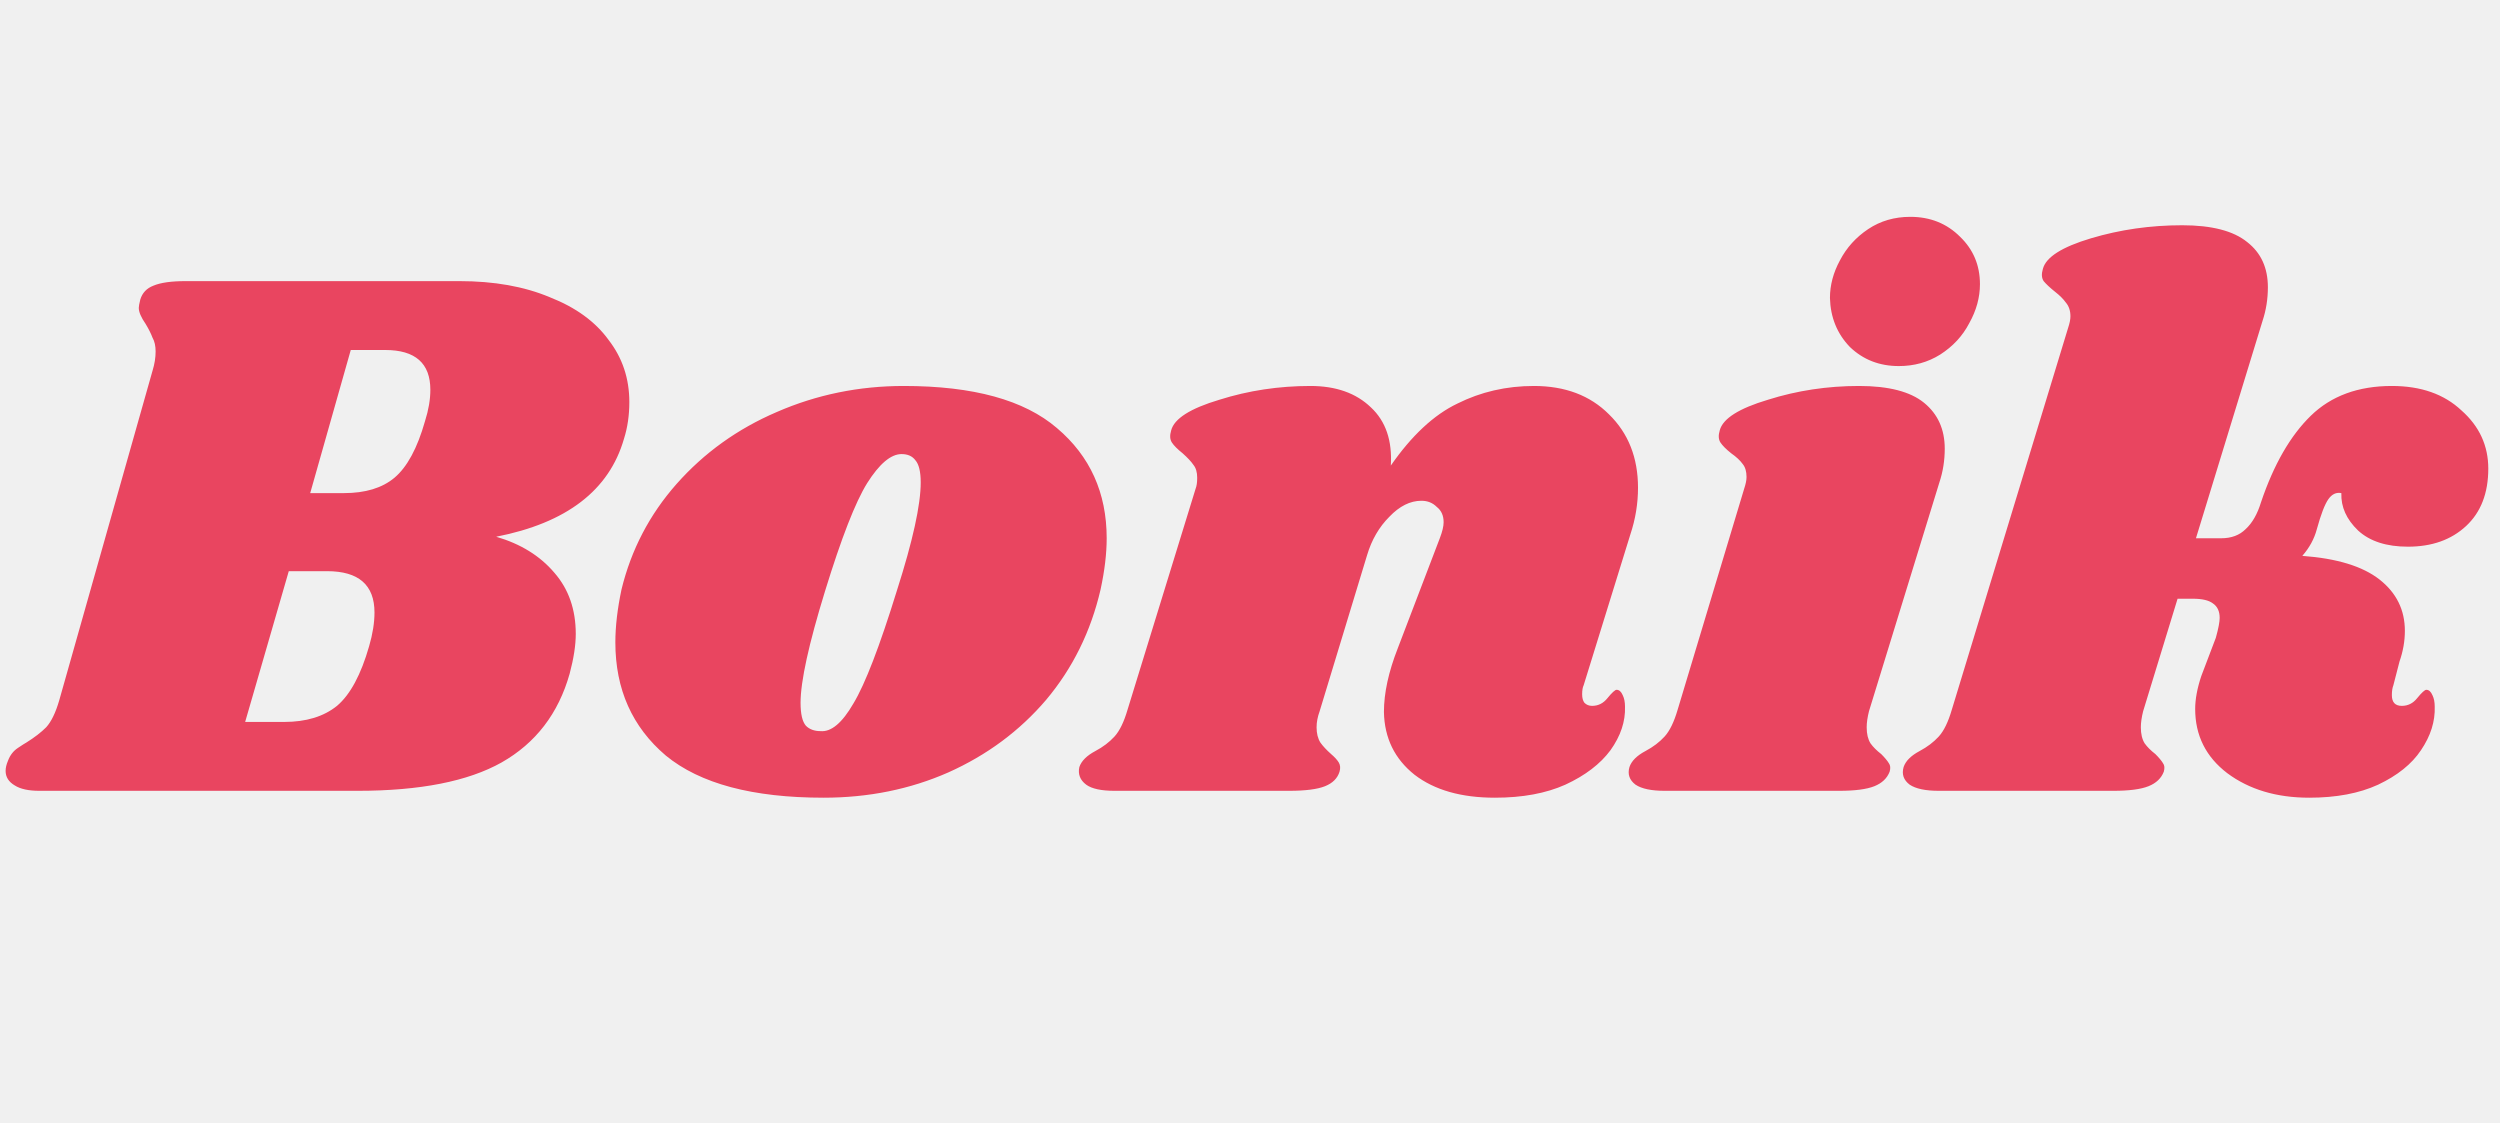
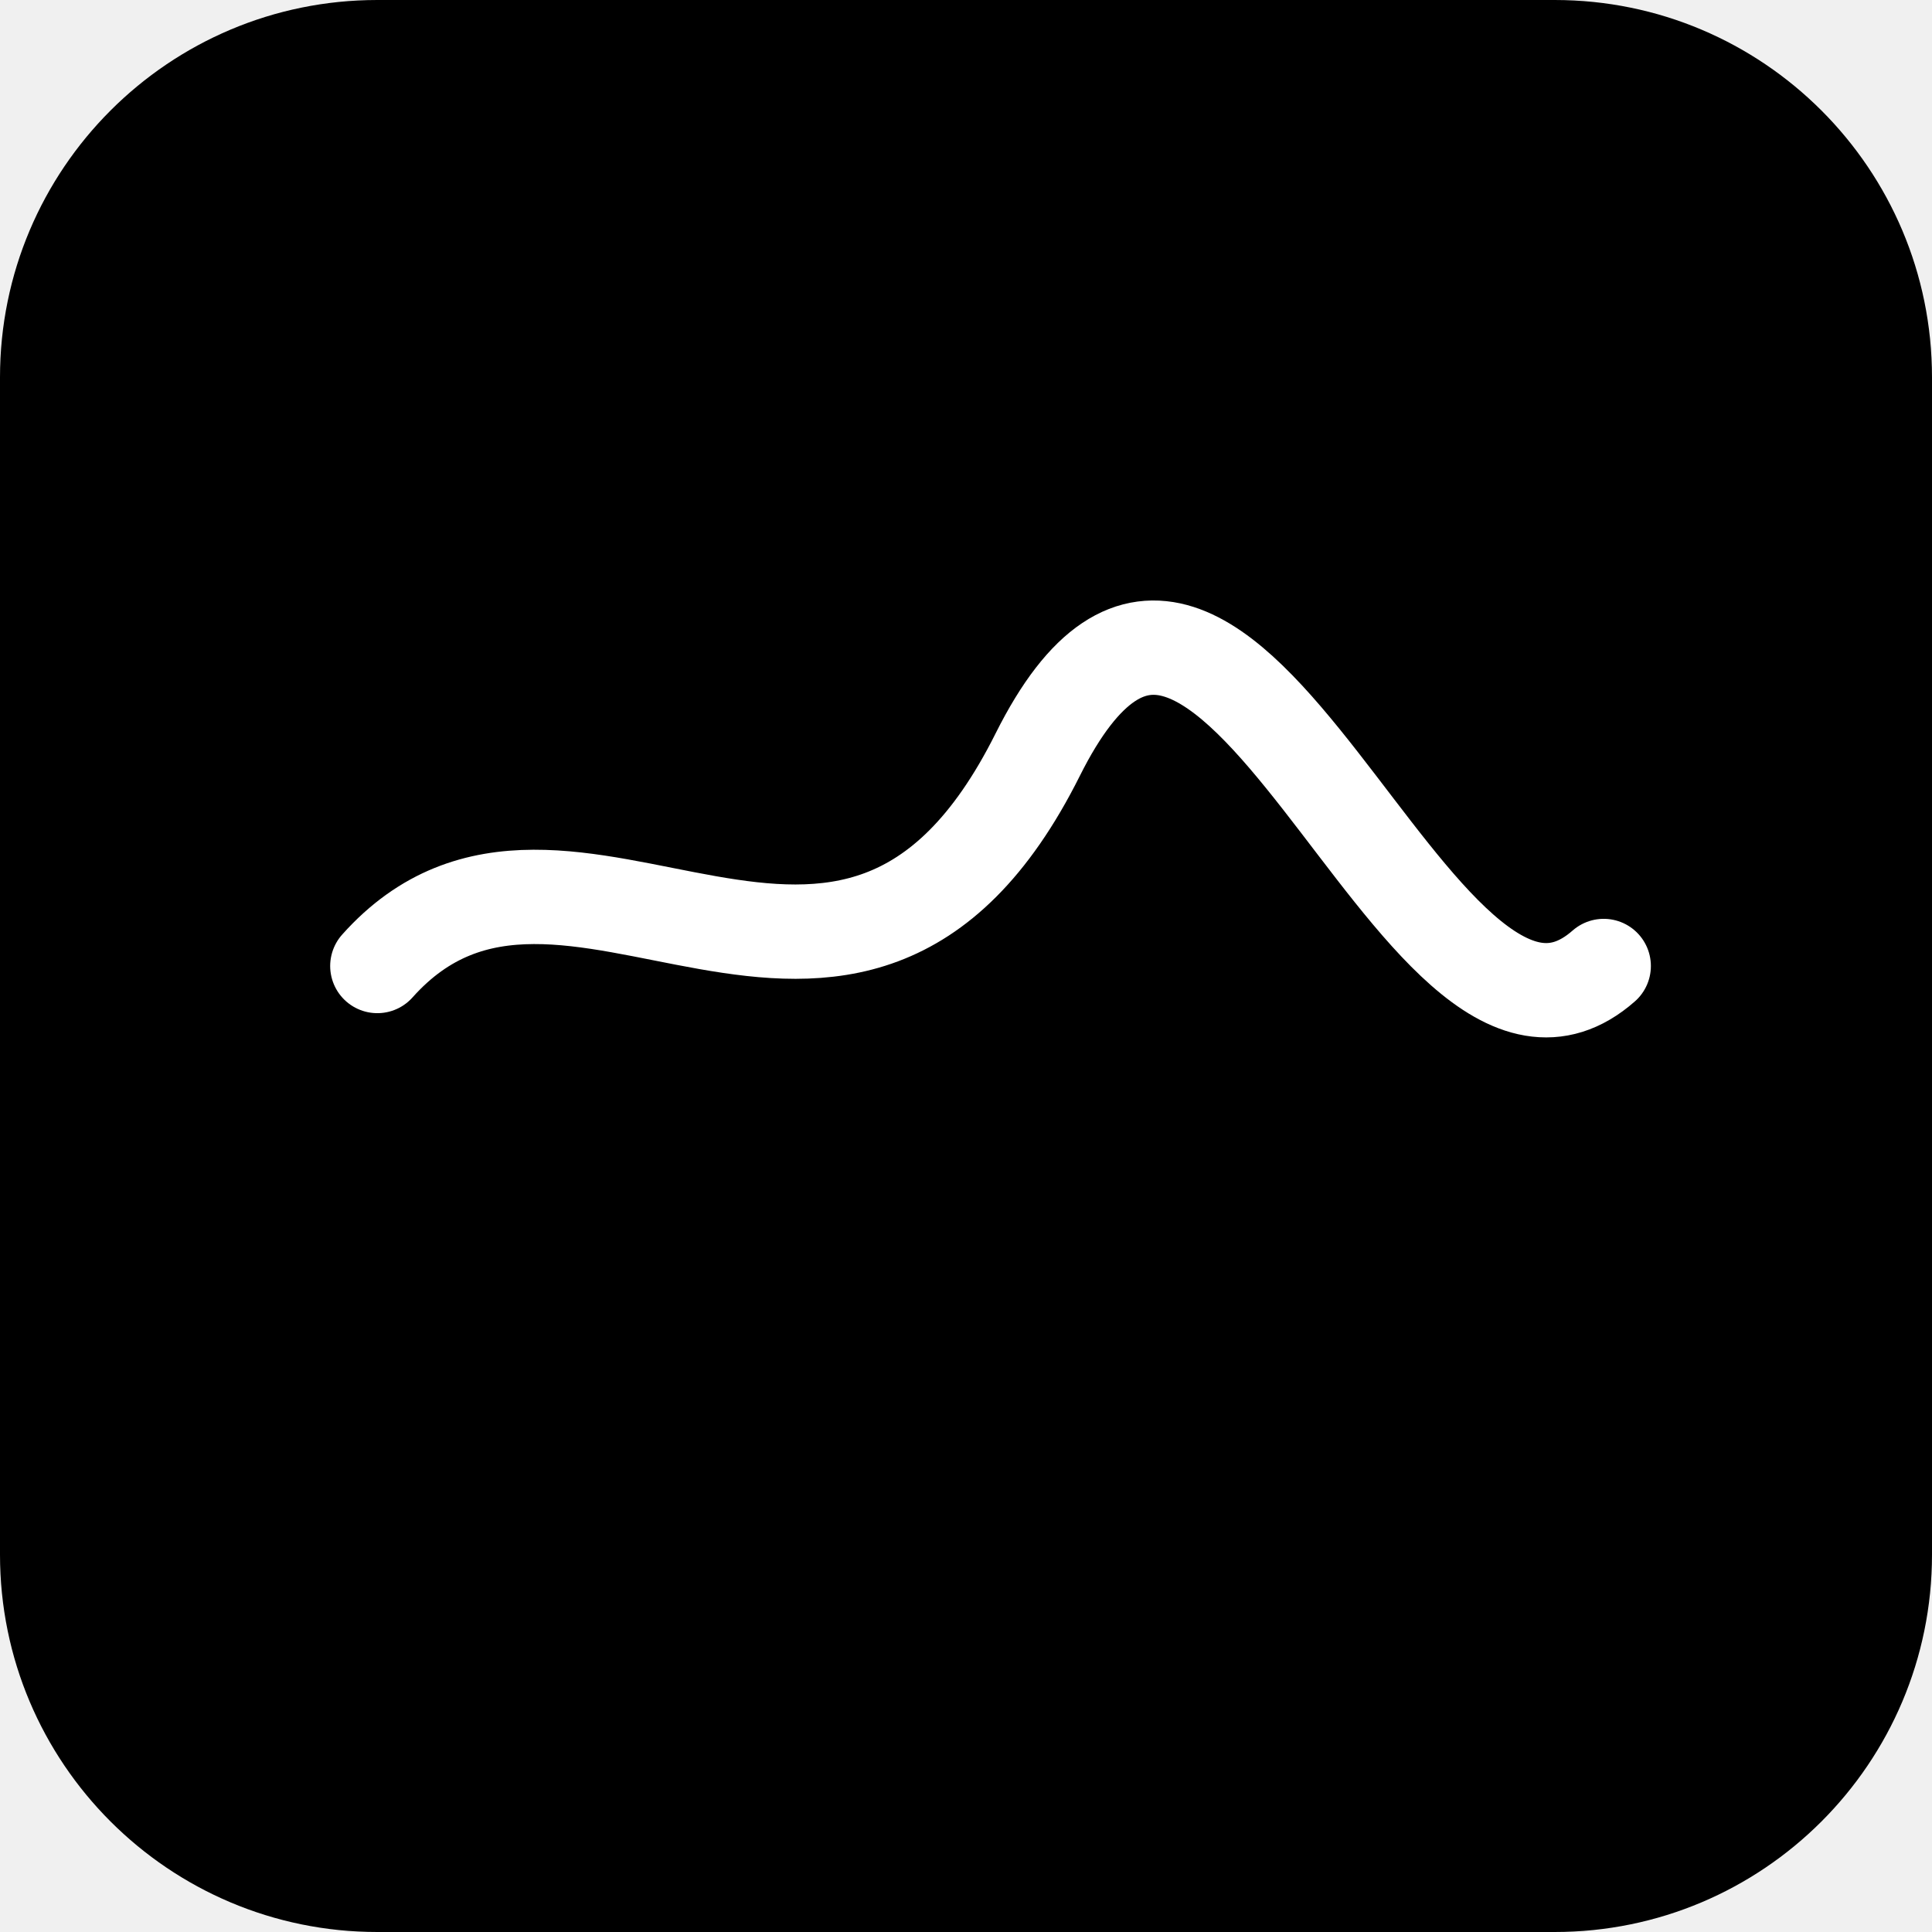
- <svg xmlns="http://www.w3.org/2000/svg" width="98" height="44" viewBox="0 0 98 44" fill="none">
-   <path d="M18.01 11.02C19.37 11.02 20.55 11.23 21.55 11.65C22.57 12.05 23.34 12.61 23.86 13.33C24.4 14.03 24.67 14.84 24.67 15.76C24.67 16.28 24.6 16.76 24.46 17.2C23.88 19.22 22.21 20.5 19.45 21.04C20.41 21.32 21.17 21.79 21.73 22.45C22.29 23.09 22.57 23.89 22.57 24.85C22.57 25.29 22.49 25.81 22.33 26.41C21.89 27.97 21 29.13 19.66 29.89C18.34 30.63 16.46 31 14.02 31H1.54C1.12 31 0.8 30.93 0.58 30.79C0.34 30.65 0.22 30.46 0.22 30.22C0.22 30.1 0.25 29.97 0.31 29.83C0.39 29.61 0.52 29.44 0.7 29.32C0.88 29.2 0.99 29.13 1.03 29.11C1.35 28.91 1.61 28.71 1.81 28.51C2.01 28.29 2.18 27.94 2.32 27.46L5.98 14.53C6.06 14.27 6.1 14.02 6.1 13.78C6.1 13.56 6.06 13.38 5.98 13.24C5.92 13.08 5.83 12.9 5.71 12.7C5.53 12.44 5.44 12.23 5.44 12.07C5.44 12.01 5.46 11.9 5.5 11.74C5.58 11.48 5.75 11.3 6.01 11.2C6.29 11.08 6.71 11.02 7.27 11.02H18.01ZM16.66 16.51C16.8 16.07 16.87 15.66 16.87 15.28C16.87 14.24 16.28 13.72 15.1 13.72H13.75L12.16 19.33H13.48C14.32 19.33 14.98 19.13 15.46 18.73C15.96 18.31 16.36 17.57 16.66 16.51ZM14.47 25.33C14.61 24.85 14.68 24.41 14.68 24.01C14.68 22.93 14.06 22.39 12.82 22.39H11.32L9.61 28.3H11.14C12 28.3 12.69 28.09 13.21 27.67C13.73 27.23 14.15 26.45 14.47 25.33ZM35.432 15.13C38.152 15.13 40.152 15.68 41.432 16.78C42.732 17.88 43.382 19.32 43.382 21.1C43.382 21.7 43.302 22.37 43.142 23.11C42.762 24.75 42.052 26.19 41.012 27.43C39.972 28.65 38.692 29.6 37.172 30.28C35.672 30.94 34.042 31.27 32.282 31.27C29.502 31.27 27.442 30.72 26.102 29.62C24.782 28.5 24.122 27.02 24.122 25.18C24.122 24.56 24.202 23.87 24.362 23.11C24.742 21.55 25.462 20.17 26.522 18.97C27.602 17.75 28.912 16.81 30.452 16.15C32.012 15.47 33.672 15.13 35.432 15.13ZM35.342 17.8C34.922 17.8 34.472 18.18 33.992 18.94C33.532 19.68 32.982 21.09 32.342 23.17C31.702 25.25 31.382 26.71 31.382 27.55C31.382 27.99 31.452 28.29 31.592 28.45C31.732 28.59 31.922 28.66 32.162 28.66C32.582 28.7 33.012 28.34 33.452 27.58C33.912 26.82 34.482 25.34 35.162 23.14C35.782 21.2 36.092 19.79 36.092 18.91C36.092 18.49 36.022 18.2 35.882 18.04C35.762 17.88 35.582 17.8 35.342 17.8ZM62.08 26.86C62.04 26.94 62.02 27.06 62.02 27.22C62.02 27.36 62.05 27.47 62.11 27.55C62.19 27.63 62.29 27.67 62.41 27.67C62.65 27.67 62.85 27.57 63.01 27.37C63.19 27.15 63.31 27.04 63.37 27.04C63.47 27.04 63.55 27.11 63.61 27.25C63.67 27.37 63.7 27.52 63.7 27.7C63.72 28.28 63.53 28.85 63.13 29.41C62.73 29.95 62.14 30.4 61.36 30.76C60.6 31.1 59.68 31.27 58.6 31.27C57.28 31.27 56.23 30.97 55.45 30.37C54.67 29.75 54.27 28.93 54.25 27.91C54.25 27.17 54.43 26.34 54.79 25.42L56.44 21.1C56.54 20.84 56.59 20.63 56.59 20.47C56.59 20.21 56.5 20.01 56.32 19.87C56.16 19.71 55.96 19.63 55.72 19.63C55.28 19.63 54.86 19.84 54.46 20.26C54.06 20.66 53.77 21.16 53.59 21.76L51.73 27.88C51.65 28.1 51.61 28.31 51.61 28.51C51.61 28.75 51.66 28.95 51.76 29.11C51.86 29.25 52 29.4 52.18 29.56C52.32 29.68 52.42 29.79 52.48 29.89C52.54 29.99 52.55 30.11 52.51 30.25C52.43 30.51 52.24 30.7 51.94 30.82C51.64 30.94 51.17 31 50.53 31H43.69C43.17 31 42.8 30.92 42.58 30.76C42.34 30.58 42.25 30.35 42.31 30.07C42.39 29.83 42.6 29.62 42.94 29.44C43.24 29.28 43.49 29.09 43.69 28.87C43.89 28.65 44.06 28.3 44.2 27.82L46.87 19.15C46.91 19.05 46.93 18.91 46.93 18.73C46.93 18.51 46.88 18.34 46.78 18.22C46.7 18.1 46.56 17.95 46.36 17.77C46.16 17.61 46.02 17.47 45.94 17.35C45.86 17.23 45.85 17.07 45.91 16.87C46.03 16.41 46.66 16.01 47.8 15.67C48.94 15.31 50.13 15.13 51.37 15.13C52.37 15.13 53.16 15.41 53.74 15.97C54.32 16.51 54.58 17.27 54.52 18.25C55.34 17.07 56.21 16.26 57.13 15.82C58.05 15.36 59.05 15.13 60.13 15.13C61.35 15.13 62.33 15.5 63.07 16.24C63.83 16.98 64.21 17.94 64.21 19.12C64.21 19.74 64.11 20.35 63.91 20.95L62.08 26.86ZM72.874 15.13C74.034 15.13 74.884 15.35 75.424 15.79C75.964 16.23 76.234 16.83 76.234 17.59C76.234 18.05 76.164 18.49 76.024 18.91L73.264 27.88C73.204 28.12 73.174 28.33 73.174 28.51C73.174 28.77 73.224 28.98 73.324 29.14C73.424 29.28 73.564 29.42 73.744 29.56C73.884 29.7 73.984 29.82 74.044 29.92C74.104 30 74.114 30.11 74.074 30.25C73.974 30.51 73.774 30.7 73.474 30.82C73.174 30.94 72.714 31 72.094 31H65.254C64.734 31 64.354 30.92 64.114 30.76C63.874 30.58 63.794 30.35 63.874 30.07C63.954 29.83 64.164 29.62 64.504 29.44C64.804 29.28 65.054 29.09 65.254 28.87C65.454 28.65 65.624 28.3 65.764 27.82L68.374 19.15C68.434 18.97 68.464 18.82 68.464 18.7C68.464 18.48 68.414 18.31 68.314 18.19C68.214 18.05 68.064 17.91 67.864 17.77C67.664 17.61 67.524 17.47 67.444 17.35C67.364 17.23 67.354 17.07 67.414 16.87C67.534 16.41 68.164 16.01 69.304 15.67C70.444 15.31 71.634 15.13 72.874 15.13ZM74.884 8.5C75.664 8.5 76.314 8.76 76.834 9.28C77.354 9.78 77.614 10.4 77.614 11.14C77.614 11.66 77.474 12.17 77.194 12.67C76.934 13.17 76.554 13.58 76.054 13.9C75.574 14.2 75.034 14.35 74.434 14.35C73.674 14.35 73.034 14.1 72.514 13.6C72.014 13.08 71.754 12.44 71.734 11.68C71.734 11.18 71.864 10.69 72.124 10.21C72.384 9.71 72.754 9.3 73.234 8.98C73.714 8.66 74.264 8.5 74.884 8.5ZM93.761 15.13C94.901 15.13 95.811 15.45 96.491 16.09C97.191 16.71 97.541 17.47 97.541 18.37C97.541 19.33 97.251 20.08 96.671 20.62C96.091 21.16 95.331 21.43 94.391 21.43C93.551 21.43 92.901 21.22 92.441 20.8C91.981 20.36 91.761 19.87 91.781 19.33C91.581 19.29 91.411 19.37 91.271 19.57C91.131 19.77 90.981 20.16 90.821 20.74C90.721 21.12 90.531 21.47 90.251 21.79C91.611 21.89 92.621 22.2 93.281 22.72C93.941 23.24 94.271 23.91 94.271 24.73C94.271 25.13 94.201 25.53 94.061 25.93L93.821 26.86C93.781 26.96 93.761 27.09 93.761 27.25C93.761 27.53 93.891 27.67 94.151 27.67C94.391 27.67 94.591 27.57 94.751 27.37C94.931 27.15 95.051 27.04 95.111 27.04C95.211 27.04 95.291 27.11 95.351 27.25C95.411 27.37 95.441 27.52 95.441 27.7C95.461 28.28 95.281 28.85 94.901 29.41C94.541 29.95 93.981 30.4 93.221 30.76C92.481 31.1 91.581 31.27 90.521 31.27C89.241 31.27 88.171 30.95 87.311 30.31C86.471 29.67 86.051 28.83 86.051 27.79C86.051 27.41 86.131 26.98 86.291 26.5L86.861 25C86.961 24.64 87.011 24.38 87.011 24.22C87.011 23.96 86.921 23.77 86.741 23.65C86.581 23.53 86.321 23.47 85.961 23.47H85.361L84.011 27.88C83.951 28.12 83.921 28.33 83.921 28.51C83.921 28.77 83.971 28.98 84.071 29.14C84.171 29.28 84.311 29.42 84.491 29.56C84.631 29.7 84.731 29.82 84.791 29.92C84.851 30 84.861 30.11 84.821 30.25C84.721 30.51 84.521 30.7 84.221 30.82C83.921 30.94 83.461 31 82.841 31H76.001C75.481 31 75.101 30.92 74.861 30.76C74.621 30.58 74.541 30.35 74.621 30.07C74.701 29.83 74.911 29.62 75.251 29.44C75.551 29.28 75.801 29.09 76.001 28.87C76.201 28.65 76.371 28.3 76.511 27.82L81.071 12.85C81.131 12.67 81.161 12.52 81.161 12.4C81.161 12.18 81.101 12 80.981 11.86C80.881 11.72 80.741 11.58 80.561 11.44C80.361 11.28 80.211 11.14 80.111 11.02C80.031 10.9 80.021 10.74 80.081 10.54C80.201 10.08 80.831 9.68 81.971 9.34C83.111 9 84.301 8.83 85.541 8.83C86.701 8.83 87.551 9.05 88.091 9.49C88.631 9.91 88.901 10.5 88.901 11.26C88.901 11.72 88.831 12.16 88.691 12.58L86.081 21.1H87.071C87.471 21.1 87.791 20.98 88.031 20.74C88.291 20.5 88.491 20.15 88.631 19.69C89.131 18.21 89.781 17.08 90.581 16.3C91.381 15.52 92.441 15.13 93.761 15.13Z" fill="#E94560" />
+ <svg xmlns="http://www.w3.org/2000/svg" baseProfile="full" height="1024" version="1.1" width="1024">
+   <defs />
+   <rect fill="black" height="100%" rx="200" ry="200" width="100%" x="0" y="0" />
+   <path d="M 200,512 C 300,400 450,600 550,400 C 650,200 750,600 850,512" fill="none" stroke="white" stroke-linecap="round" stroke-width="50" />
</svg>
